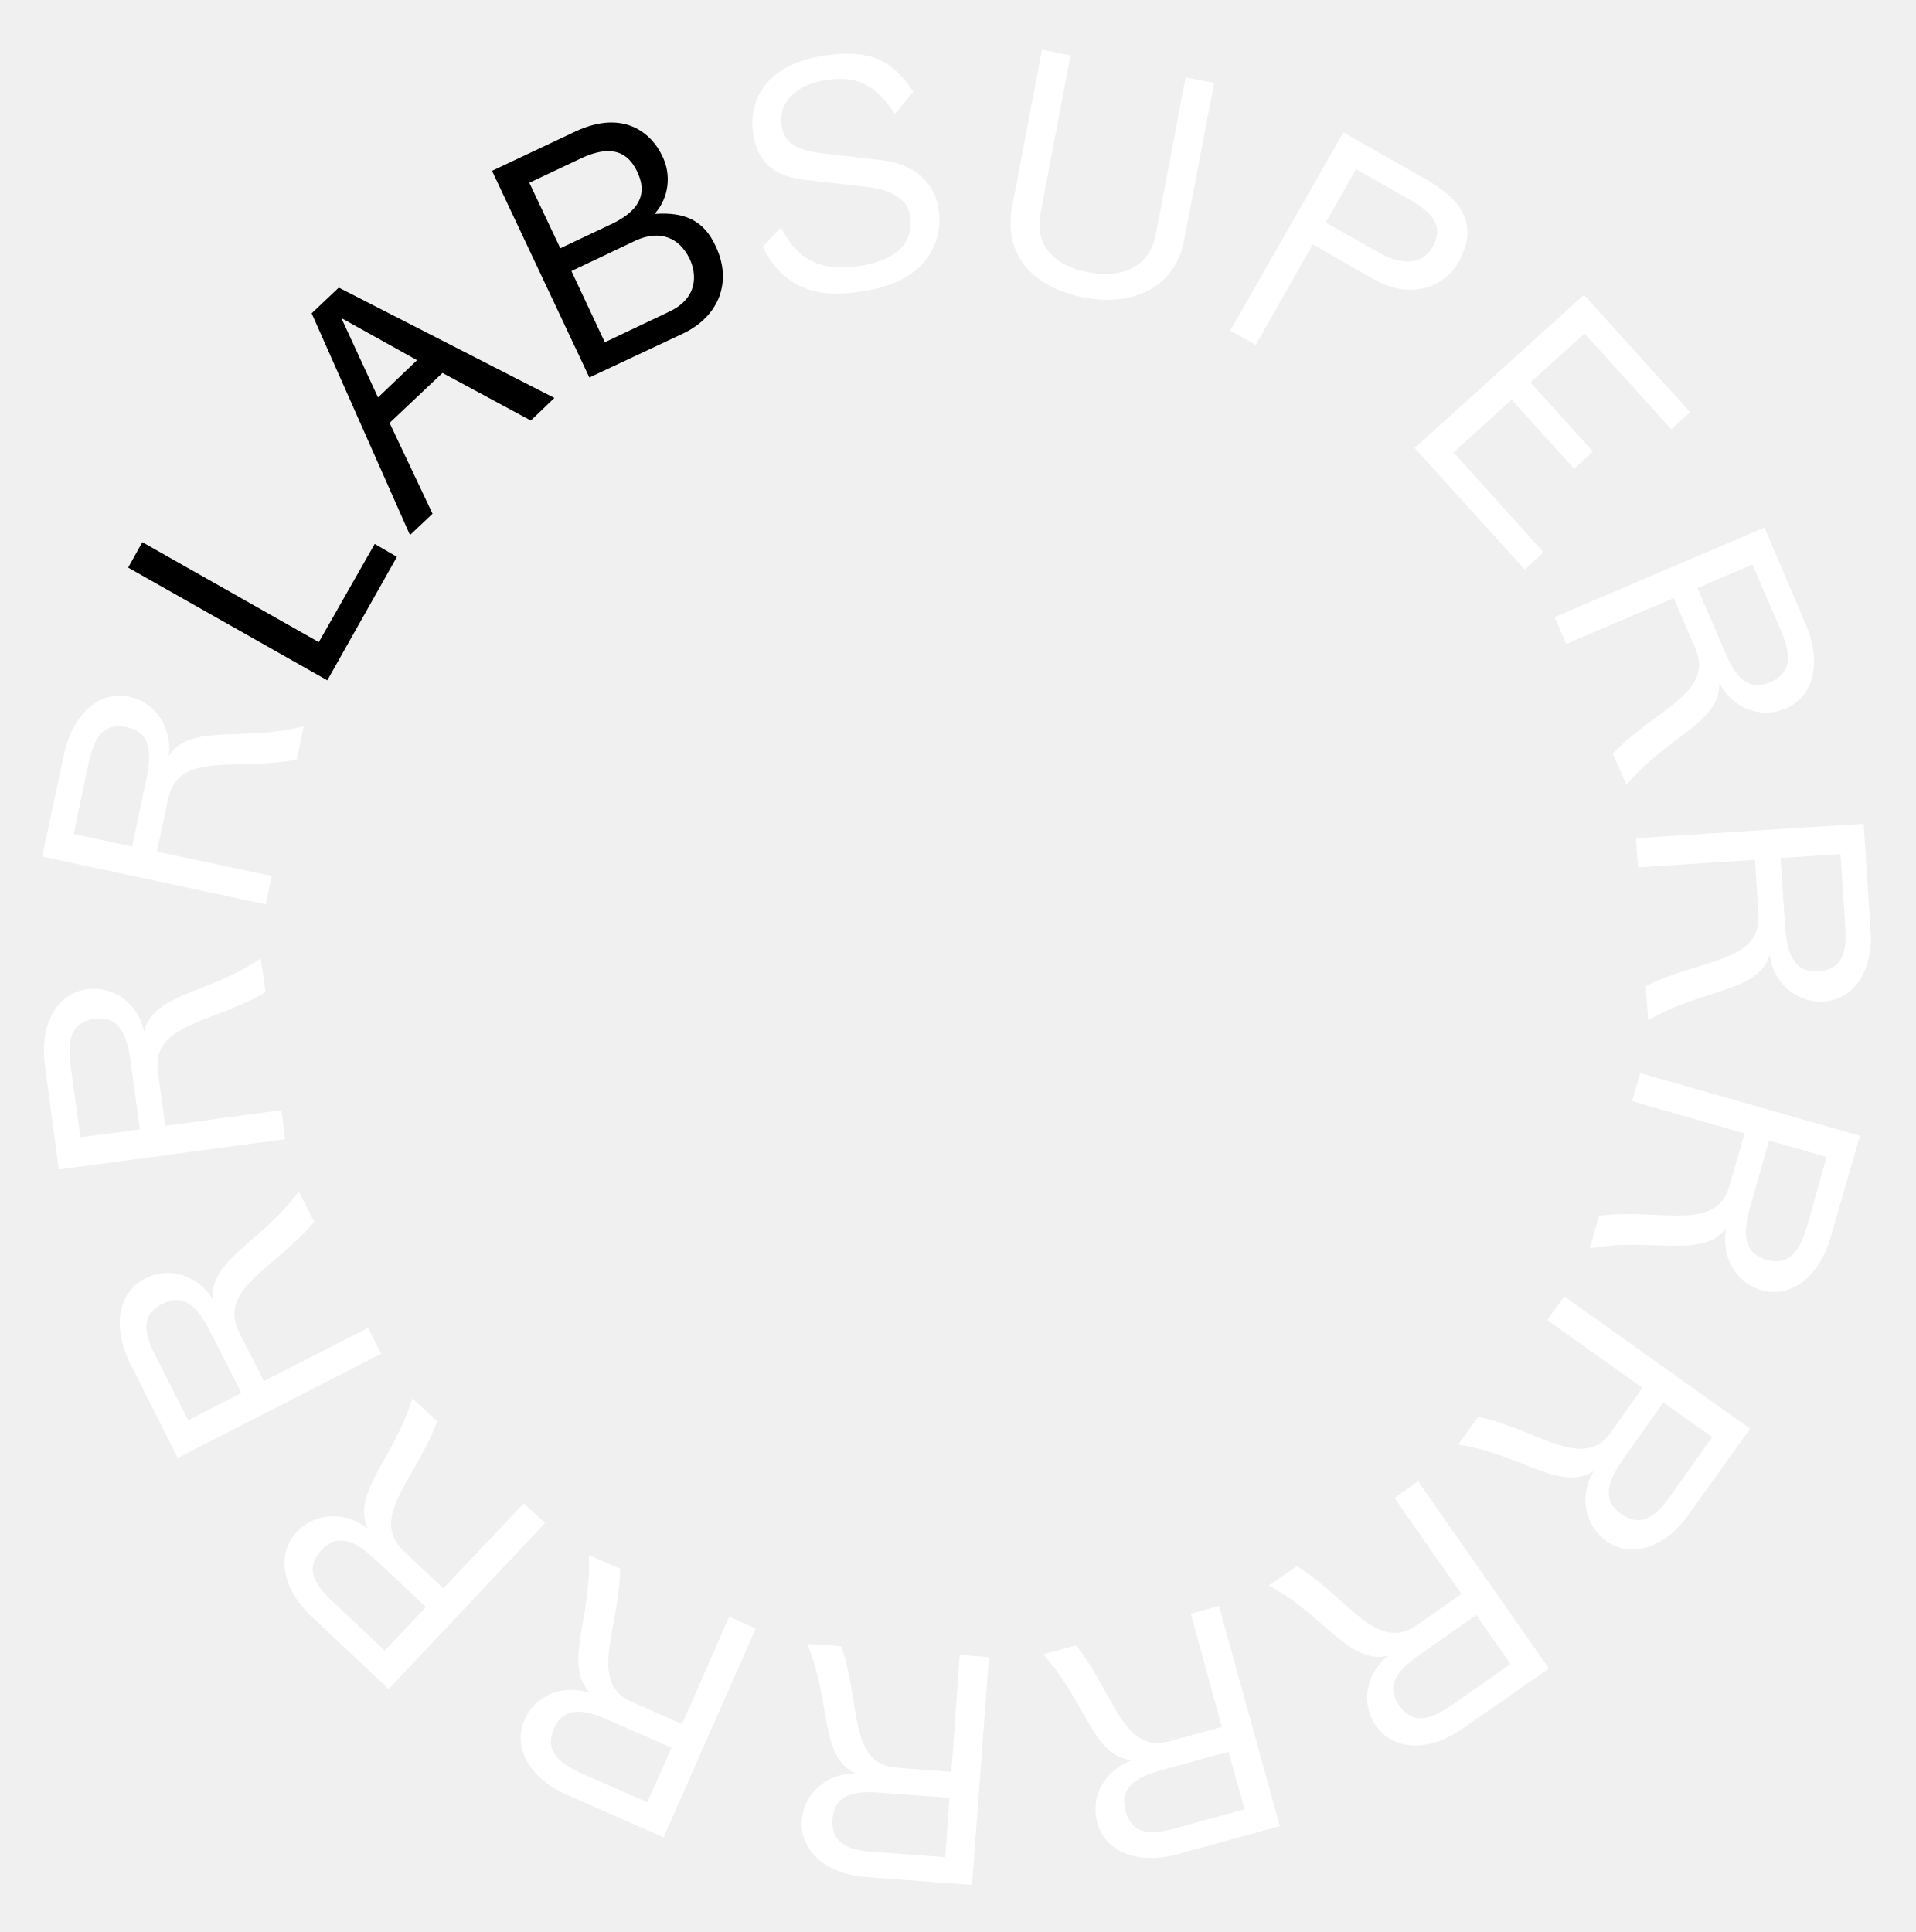
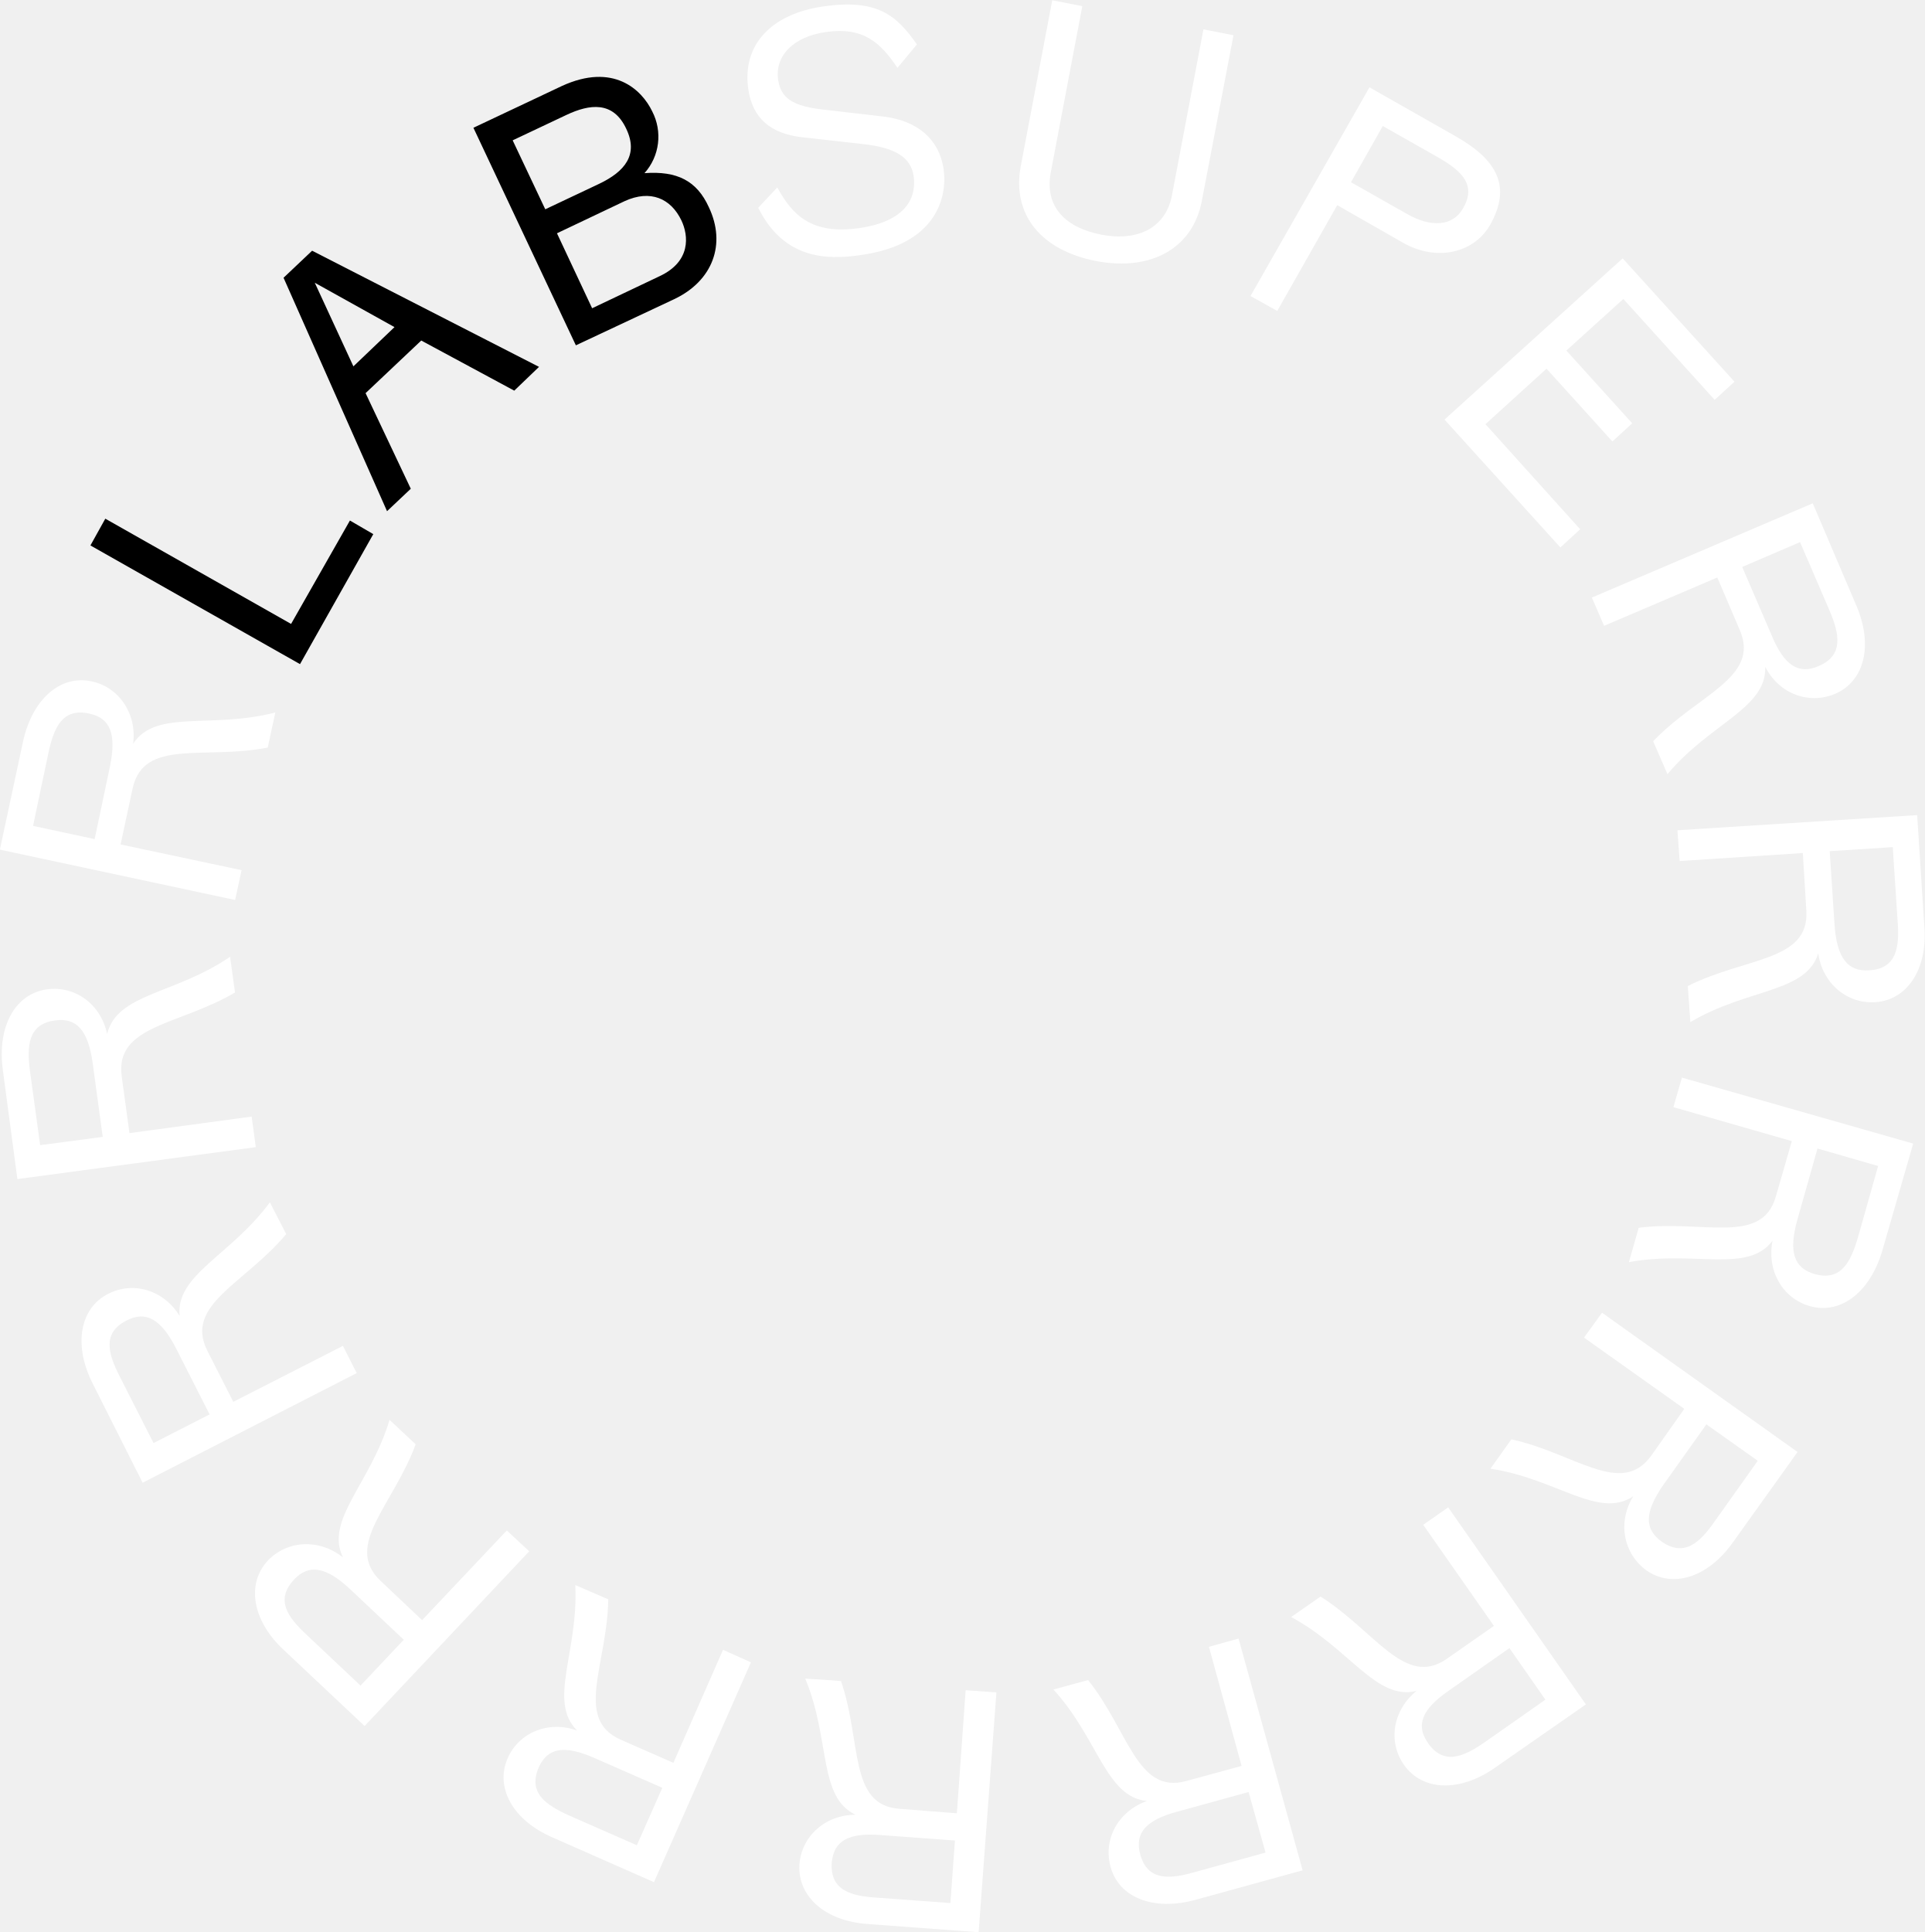
- <svg xmlns="http://www.w3.org/2000/svg" version="1.1" id="element" x="0px" y="0px" width="433.5px" height="437.3px" viewBox="0 0 433.5 437.3" style="enable-background:new 0 0 433.5 437.3;" xml:space="preserve">
+ <svg xmlns="http://www.w3.org/2000/svg" version="1.1" id="element" x="0px" y="0px" width="413.9px" height="415.4px" viewBox="0 0 413.9 415.4" style="enable-background:new 0 0 413.9 415.4;" xml:space="preserve">
  <style type="text/css">
	.st0{fill:#FFFFFF;}
</style>
  <g id="name" transform="translate(-46.63 90.636) rotate(-19)">
-     <path class="st0" d="M237.7,49.7c11,2.1,14-3.1,14.7-6.7c0.8-4-1.7-7.1-7.8-10l-12-5.7c-6.4-3-8.9-7.5-7.7-13.7   c1.8-9.2,9.7-13.6,20.9-11.5c11.7,2.2,14.4,7,16.5,14.3l-5.6,3.4c-1.7-6.4-4.1-10.8-12.1-12.3c-6.8-1.3-12,1.2-13,6.4   c-0.7,3.9,1.1,6.3,6.9,9.1l12.1,5.8c6.5,3.2,9.6,8.5,8.4,14.8c-1.2,6.2-6.9,14.8-22.8,11.7c-7.6-1.4-16-4.7-17.6-16.8l5.3-2.8   C225,42.1,227.3,47.7,237.7,49.7z" />
-     <path class="st0" d="M309.3,68.1c-5.1,9-15.2,10.9-25.7,4.9c-10.6-6.1-13.9-15.5-8.7-24.6l18-31.5l5.7,3.3l-18,31.5   c-3.9,6.8-0.7,12.5,5.9,16.3c7.2,4.1,13.7,2.9,17.1-3.1l18-31.5l5.7,3.3L309.3,68.1z" />
-     <path class="st0" d="M366.1,93.3c-5.1,4.4-13.3,3.8-18.9-2.6l-10.7-12.2l-19.6,17.3l-4.4-4.9l38.8-34.1l14.1,16   C372.1,80.4,373.4,86.9,366.1,93.3z M361.8,88c4.3-3.7,2.7-7.4-1.4-12.1l-9.1-10.3l-10.4,9.2l9.1,10.3   C354.1,89.8,358.6,90.8,361.8,88L361.8,88z" />
-     <path class="st0" d="M363.2,161.4l-5.3,2.3l-14.6-34.1l47.5-20.3l14.1,32.9l-5.3,2.3l-11.5-26.9l-15.2,6.5l8.3,19.4l-5.3,2.3   l-8.3-19.4l-16.3,7L363.2,161.4z" />
-     <path class="st0" d="M403.5,212.7c-6.1,0.4-11.4-3.9-12.3-10.4c-2.6,8.6-15.2,7.6-27.4,15l-0.6-7.7c12.3-6.4,26.2-5.4,25.4-16.5   l-0.9-12.3l-26.4,1.9l-0.5-6.6l51.5-3.7l1.7,23.8C414.7,205.6,410.3,212.2,403.5,212.7z M402.1,205.9c5.9-0.4,6.5-5.1,6.1-10.6   l-1.2-15.9l-13.5,1l1.2,15.9C395.1,203.3,397.4,206.3,402.1,205.9L402.1,205.9z" />
-     <path class="st0" d="M390.1,278.2c-5.9-1.6-9.4-7.5-8.2-13.9c-5.3,7.2-16.8,2.1-30.8,5l2-7.5c13.7-1.9,26.5,3.6,29.4-7.1l3.3-11.9   l-25.6-7l1.7-6.4l49.8,13.7l-6.3,23C403.1,275.2,396.7,280,390.1,278.2z M391.1,271.3c5.7,1.6,7.8-2.6,9.2-8l4.2-15.4l-13.1-3.6   l-4.2,15.4C385.4,266.5,386.6,270.1,391.1,271.3L391.1,271.3z" />
-     <path class="st0" d="M355.5,335.4c-5-3.5-6.3-10.2-3-15.9c-7.4,5-16.6-3.6-30.7-5.7l4.4-6.3c13.6,2.8,23.8,12.3,30.1,3.2l7.1-10.1   l-21.7-15.2l3.8-5.4l42.4,29.6l-13.7,19.5C368.7,336.9,361.1,339.3,355.5,335.4z M358.7,329.2c4.9,3.4,8.2,0.1,11.4-4.4l9.1-13.1   l-11.1-7.8L359,317C355,322.8,354.9,326.5,358.7,329.2z" />
-     <path class="st0" d="M303.8,377.7c-3.5-5-2.6-11.8,2.5-16c-8.7,2.3-14.4-9-27.1-15.6l6.3-4.5c11.9,7.2,18.3,19.5,27.3,13.1l10-7.2   L307.4,326l5.4-3.8l30,42l-19.4,13.8C315.8,383.5,307.8,383.2,303.8,377.7z M308.9,372.9c3.5,4.8,7.7,2.9,12.2-0.4l13-9.3l-7.9-11   l-13,9.3C307.5,365.7,306.2,369.1,308.9,372.9z" />
-     <path class="st0" d="M240.9,400.3c-1.7-5.9,1.5-11.9,7.7-14.2c-8.9-0.8-10.6-13.3-20.3-23.8l7.4-2.1c8.7,10.8,10.7,24.5,21.3,21.5   l11.9-3.4l-7.3-25.5l6.3-1.8l14.2,49.7l-22.9,6.5C250.2,409.8,242.8,406.8,240.9,400.3z M247.3,397.5c1.6,5.7,6.3,5.3,11.6,3.8   l15.3-4.4l-3.7-13l-15.3,4.4C248.4,390.2,246,393,247.3,397.5L247.3,397.5z" />
-     <path class="st0" d="M174.1,400.4c0.4-6.1,5.4-10.7,12-10.8c-8.1-3.7-5.5-16-11.2-29.2l7.7,0.5c4.7,13.1,1.9,26.7,12.9,27.4   l12.3,0.8l1.7-26.5l6.6,0.4l-3.2,51.6l-23.8-1.5C179.6,412.5,173.6,407.2,174.1,400.4z M181,400c-0.4,5.9,4.2,7.1,9.7,7.4l15.9,1   l0.8-13.5l-15.9-1C184.5,393.4,181.3,395.3,181,400L181,400z" />
-     <path class="st0" d="M111,378.2c2.4-5.6,8.7-8.3,14.9-6.2c-6.4-6.2,0.2-17-0.7-31.2l7.1,3c0,13.9-7.2,25.8,3,30.1l11.3,4.9   l10.4-24.4l6.1,2.6l-20.4,47.5l-21.9-9.4C112.2,391.5,108.4,384.5,111,378.2z M117.7,380.1c-2.3,5.5,1.6,8.1,6.6,10.2l14.7,6.3   l5.3-12.4l-14.7-6.3C123.2,375.1,119.6,375.8,117.7,380.1z" />
-     <path class="st0" d="M59.1,336.2c4.1-4.5,11-4.9,16.1-0.8c-4-8,5.8-15.9,9.8-29.7l5.7,5.2c-4.7,13.1-15.4,21.9-7.3,29.4l9.1,8.4   l18-19.5l4.8,4.5l-35.1,37.9l-17.5-16.2C55.8,349.1,54.5,341.2,59.1,336.2z M64.8,340.2c-4,4.4-1.2,8.1,2.8,11.9l11.7,10.8l9.2-9.9   l-11.7-10.8C71.6,337.4,68,336.8,64.8,340.2L64.8,340.2z" />
-     <path class="st0" d="M24.2,279.2c5.4-2.8,12-0.9,15.5,4.6c-1.1-8.9,10.8-13.1,19.1-24.7l3.6,6.8c-8.8,10.8-21.8,15.5-16.7,25.3   l5.7,10.9l23.5-12.3l3.1,5.8l-45.7,24l-11.1-21.1C16.8,290.3,18.2,282.4,24.2,279.2z M28.2,284.9c-5.3,2.8-3.9,7.2-1.3,12.1   l7.4,14.1l12-6.3l-7.4-14.1C35.6,284.5,32.3,282.7,28.2,284.9L28.2,284.9z" />
-     <path class="st0" d="M10.4,213.8c6-0.9,11.6,3.1,13,9.5c2-8.7,14.6-8.7,26.3-16.8l1.1,7.6c-11.9,7.2-25.7,7.2-24.2,18.2l1.7,12.2   l26.2-3.7l0.9,6.5l-51.2,7.3L1,231C-0.3,221.7,3.7,214.7,10.4,213.8z M12.3,220.5c-5.9,0.8-6.1,5.5-5.3,11l2.2,15.8l13.4-1.9   l-2.2-15.8C19.4,222.6,16.9,219.8,12.3,220.5L12.3,220.5z" />
-     <path class="st0" d="M19.3,147.6c6,1.2,9.9,6.8,9.1,13.3c4.8-7.6,16.6-3.3,30.4-7.1l-1.5,7.6c-13.6,2.8-26.7-1.8-28.9,9.1L26,182.6   l26,5.2l-1.3,6.5L0,184.1l4.7-23.3C6.6,151.5,12.6,146.3,19.3,147.6z M18.8,154.5c-5.8-1.2-7.6,3.2-8.7,8.6L7,178.8l13.3,2.7   l3.1-15.6C24.8,158.9,23.4,155.4,18.8,154.5z" />
-     <path class="st0" d="M49.9,88.1c5.2,3.1,7,9.8,4.1,15.6c7.1-5.5,16.8,2.5,31.1,3.6l-4,6.6c-13.8-1.9-24.5-10.6-30.3-1.2l-6.4,10.6   L67.2,137l-3.4,5.6l-44.3-26.7l12.3-20.4C36.7,87.5,44.1,84.6,49.9,88.1z M47.2,94.5c-5.1-3.1-8.2,0.4-11.1,5.2l-8.2,13.7l11.6,7   l8.2-13.7C51.3,100.6,51.2,96.9,47.2,94.5z" />
-     <path d="M113.7,73.5l3.8,4.4L93.5,99.2L59.2,60.4l4.9-4.4l30.4,34.4L113.7,73.5z" />
-     <path d="M128.3,71.3l-6.4,2.9l-4.7-54.7l7.7-3.5l38,39.5l-6.7,3.1l-15.4-16.7l-15,6.8L128.3,71.3z M125.2,42.4l11.1-5.1l-13.1-14.6   L125.2,42.4z" />
-     <path d="M203.8,11.5c0.7,4.8-1.6,9.6-5.9,12c6.8,1.8,10.1,5.2,10.7,11.4c1,8.8-4.4,15.3-13.5,16.3l-23.2,2.5l-5.6-51.4l20.9-2.3   C199.3-1.2,203.2,6.3,203.8,11.5z M197.3,13.2c-0.7-6.6-5.7-7.6-11.2-7l-12.7,1.4l1.8,16.3l12.7-1.4   C194.1,21.8,198,19.3,197.3,13.2L197.3,13.2z M202.1,35.7c-0.6-5.2-4.1-8.5-10.2-7.9l-16,1.8l1.9,17.7l16-1.8   C201.2,44.7,202.5,39.3,202.1,35.7L202.1,35.7z" />
+     <path class="st0" d="M232.3,36c11,2.1,14-3.1,14.7-6.7c0.8-4-1.7-7.1-7.8-10l-12-5.7c-6.4-3-8.9-7.5-7.7-13.7   c1.8-9.2,9.7-13.6,20.9-11.5c11.7,2.2,14.4,7,16.5,14.3l-5.6,3.4c-1.7-6.4-4.1-10.8-12.1-12.3c-6.8-1.3-12,1.2-13,6.4   c-0.7,3.9,1.1,6.3,6.9,9.1l12.1,5.8c6.5,3.2,9.6,8.5,8.4,14.8c-1.2,6.2-6.9,14.8-22.8,11.7c-7.6-1.4-16-4.7-17.6-16.8l5.3-2.8   C219.6,28.4,221.9,34,232.3,36z" />
+     <path class="st0" d="M303.9,54.4c-5.1,9-15.2,10.9-25.7,4.9c-10.6-6.1-13.9-15.5-8.7-24.6l18-31.5l5.7,3.3l-18,31.5   c-3.9,6.8-0.7,12.5,5.9,16.3c7.2,4.1,13.7,2.9,17.1-3.1l18-31.5l5.7,3.3L303.9,54.4z" />
+     <path class="st0" d="M360.7,79.6c-5.1,4.4-13.3,3.8-18.9-2.6l-10.7-12.2l-19.6,17.3l-4.4-4.9l38.8-34.1l14.1,16   C366.7,66.7,368,73.2,360.7,79.6z M356.4,74.3c4.3-3.7,2.7-7.4-1.4-12.1l-9.1-10.3l-10.4,9.2l9.1,10.3   C348.7,76.1,353.2,77.1,356.4,74.3L356.4,74.3z" />
+     <path class="st0" d="M357.8,147.7l-5.3,2.3l-14.6-34.1l47.5-20.3l14.1,32.9l-5.3,2.3l-11.5-26.9l-15.2,6.5l8.3,19.4l-5.3,2.3   l-8.3-19.4l-16.3,7L357.8,147.7z" />
+     <path class="st0" d="M398.1,199c-6.1,0.4-11.4-3.9-12.3-10.4c-2.6,8.6-15.2,7.6-27.4,15l-0.6-7.7c12.3-6.4,26.2-5.4,25.4-16.5   l-0.9-12.3l-26.4,1.9l-0.5-6.6l51.5-3.7l1.7,23.8C409.3,191.9,404.9,198.5,398.1,199z M396.7,192.2c5.9-0.4,6.5-5.1,6.1-10.6   l-1.2-15.9l-13.5,1l1.2,15.9C389.7,189.6,392,192.6,396.7,192.2L396.7,192.2z" />
+     <path class="st0" d="M384.7,264.5c-5.9-1.6-9.4-7.5-8.2-13.9c-5.3,7.2-16.8,2.1-30.8,5l2-7.5c13.7-1.9,26.5,3.6,29.4-7.1l3.3-11.9   l-25.6-7l1.7-6.4l49.8,13.7l-6.3,23C397.7,261.5,391.3,266.3,384.7,264.5z M385.7,257.6c5.7,1.6,7.8-2.6,9.2-8l4.2-15.4l-13.1-3.6   l-4.2,15.4C380,252.8,381.2,256.4,385.7,257.6L385.7,257.6z" />
+     <path class="st0" d="M350.1,321.7c-5-3.5-6.3-10.2-3-15.9c-7.4,5-16.6-3.6-30.7-5.7l4.4-6.3c13.6,2.8,23.8,12.3,30.1,3.2l7.1-10.1   l-21.7-15.2l3.8-5.4l42.4,29.6l-13.7,19.5C363.3,323.2,355.7,325.6,350.1,321.7z M353.3,315.5c4.9,3.4,8.2,0.1,11.4-4.4l9.1-13.1   l-11.1-7.8l-9.1,13.1C349.6,309.1,349.5,312.8,353.3,315.5z" />
+     <path class="st0" d="M298.4,364c-3.5-5-2.6-11.8,2.5-16c-8.7,2.3-14.4-9-27.1-15.6l6.3-4.5c11.9,7.2,18.3,19.5,27.3,13.1l10-7.2   L302,312.3l5.4-3.8l30,42L318,364.3C310.4,369.8,302.4,369.5,298.4,364z M303.5,359.2c3.5,4.8,7.7,2.9,12.2-0.4l13-9.3l-7.9-11   l-13,9.3C302.1,352,300.8,355.4,303.5,359.2z" />
+     <path class="st0" d="M235.5,386.6c-1.7-5.9,1.5-11.9,7.7-14.2c-8.9-0.8-10.6-13.3-20.3-23.8l7.4-2.1C239,357.3,241,371,251.6,368   l11.9-3.4l-7.3-25.5l6.3-1.8l14.2,49.7l-22.9,6.5C244.8,396.1,237.4,393.1,235.5,386.6z M241.9,383.8c1.6,5.7,6.3,5.3,11.6,3.8   l15.3-4.4l-3.7-13l-15.3,4.4C243,376.5,240.6,379.3,241.9,383.8L241.9,383.8z" />
+     <path class="st0" d="M168.7,386.7c0.4-6.1,5.4-10.7,12-10.8c-8.1-3.7-5.5-16-11.2-29.2l7.7,0.5c4.7,13.1,1.9,26.7,12.9,27.4   l12.3,0.8l1.7-26.5l6.6,0.4l-3.2,51.6l-23.8-1.5C174.2,398.8,168.2,393.5,168.7,386.7z M175.6,386.3c-0.4,5.9,4.2,7.1,9.7,7.4   l15.9,1l0.8-13.5l-15.9-1C179.1,379.7,175.9,381.6,175.6,386.3L175.6,386.3z" />
+     <path class="st0" d="M105.6,364.5c2.4-5.6,8.7-8.3,14.9-6.2c-6.4-6.2,0.2-17-0.7-31.2l7.1,3c0,13.9-7.2,25.8,3,30.1l11.3,4.9   l10.4-24.4l6.1,2.6l-20.4,47.5l-21.9-9.4C106.8,377.8,103,370.8,105.6,364.5z M112.3,366.4c-2.3,5.5,1.6,8.1,6.6,10.2l14.7,6.3   l5.3-12.4l-14.7-6.3C117.8,361.4,114.2,362.1,112.3,366.4z" />
+     <path class="st0" d="M53.7,322.5c4.1-4.5,11-4.9,16.1-0.8c-4-8,5.8-15.9,9.8-29.7l5.7,5.2c-4.7,13.1-15.4,21.9-7.3,29.4l9.1,8.4   l18-19.5l4.8,4.5l-35.1,37.9l-17.5-16.2C50.4,335.4,49.1,327.5,53.7,322.5z M59.4,326.5c-4,4.4-1.2,8.1,2.8,11.9l11.7,10.8l9.2-9.9   l-11.7-10.8C66.2,323.7,62.6,323.1,59.4,326.5L59.4,326.5z" />
+     <path class="st0" d="M18.8,265.5c5.4-2.8,12-0.9,15.5,4.6c-1.1-8.9,10.8-13.1,19.1-24.7l3.6,6.8c-8.8,10.8-21.8,15.5-16.7,25.3   l5.7,10.9l23.5-12.3l3.1,5.8l-45.7,24l-11.1-21.1C11.4,276.6,12.8,268.7,18.8,265.5z M22.8,271.2c-5.3,2.8-3.9,7.2-1.3,12.1   l7.4,14.1l12-6.3L33.5,277C30.2,270.8,26.9,269,22.8,271.2L22.8,271.2z" />
+     <path class="st0" d="M5,200.1c6-0.9,11.6,3.1,13,9.5c2-8.7,14.6-8.7,26.3-16.8l1.1,7.6c-11.9,7.2-25.7,7.2-24.2,18.2l1.7,12.2   l26.2-3.7l0.9,6.5l-51.2,7.3l-3.2-23.6C-5.7,208-1.7,201,5,200.1z M6.9,206.8c-5.9,0.8-6.1,5.5-5.3,11l2.2,15.8l13.4-1.9L15,215.9   C14,208.9,11.5,206.1,6.9,206.8L6.9,206.8z" />
+     <path class="st0" d="M13.9,133.9c6,1.2,9.9,6.8,9.1,13.3c4.8-7.6,16.6-3.3,30.4-7.1l-1.5,7.6c-13.6,2.8-26.7-1.8-28.9,9.1   l-2.4,12.1l26,5.2l-1.3,6.5l-50.7-10.2l4.7-23.3C1.2,137.8,7.2,132.6,13.9,133.9z M13.4,140.8c-5.8-1.2-7.6,3.2-8.7,8.6l-3.1,15.7   l13.3,2.7l3.1-15.6C19.4,145.2,18,141.7,13.4,140.8z" />
+     <path class="st0" d="M44.5,74.4c5.2,3.1,7,9.8,4.1,15.6c7.1-5.5,16.8,2.5,31.1,3.6l-4,6.6C61.9,98.3,51.2,89.6,45.4,99L39,109.6   l22.8,13.7l-3.4,5.6l-44.3-26.7l12.3-20.4C31.3,73.8,38.7,70.9,44.5,74.4z M41.8,80.8c-5.1-3.1-8.2,0.4-11.1,5.2l-8.2,13.7l11.6,7   L42.3,93C45.9,86.9,45.8,83.2,41.8,80.8z" />
+     <path d="M108.3,59.8l3.8,4.4l-24,21.3L53.8,46.7l4.9-4.4l30.4,34.4L108.3,59.8z" />
+     <path d="M122.9,57.6l-6.4,2.9l-4.7-54.7l7.7-3.5l38,39.5l-6.7,3.1l-15.4-16.7l-15,6.8L122.9,57.6z M119.8,28.7l11.1-5.1L117.8,9   L119.8,28.7z" />
+     <path d="M198.4-2.2c0.7,4.8-1.6,9.6-5.9,12c6.8,1.8,10.1,5.2,10.7,11.4c1,8.8-4.4,15.3-13.5,16.3L166.5,40l-5.6-51.4l20.9-2.3   C193.9-14.9,197.8-7.4,198.4-2.2z M191.9-0.5c-0.7-6.6-5.7-7.6-11.2-7L168-6.1l1.8,16.3l12.7-1.4C188.7,8.1,192.6,5.6,191.9-0.5   L191.9-0.5z M196.7,22c-0.6-5.2-4.1-8.5-10.2-7.9l-16,1.8l1.9,17.7l16-1.8C195.8,31,197.1,25.6,196.7,22L196.7,22z" />
  </g>
</svg>
